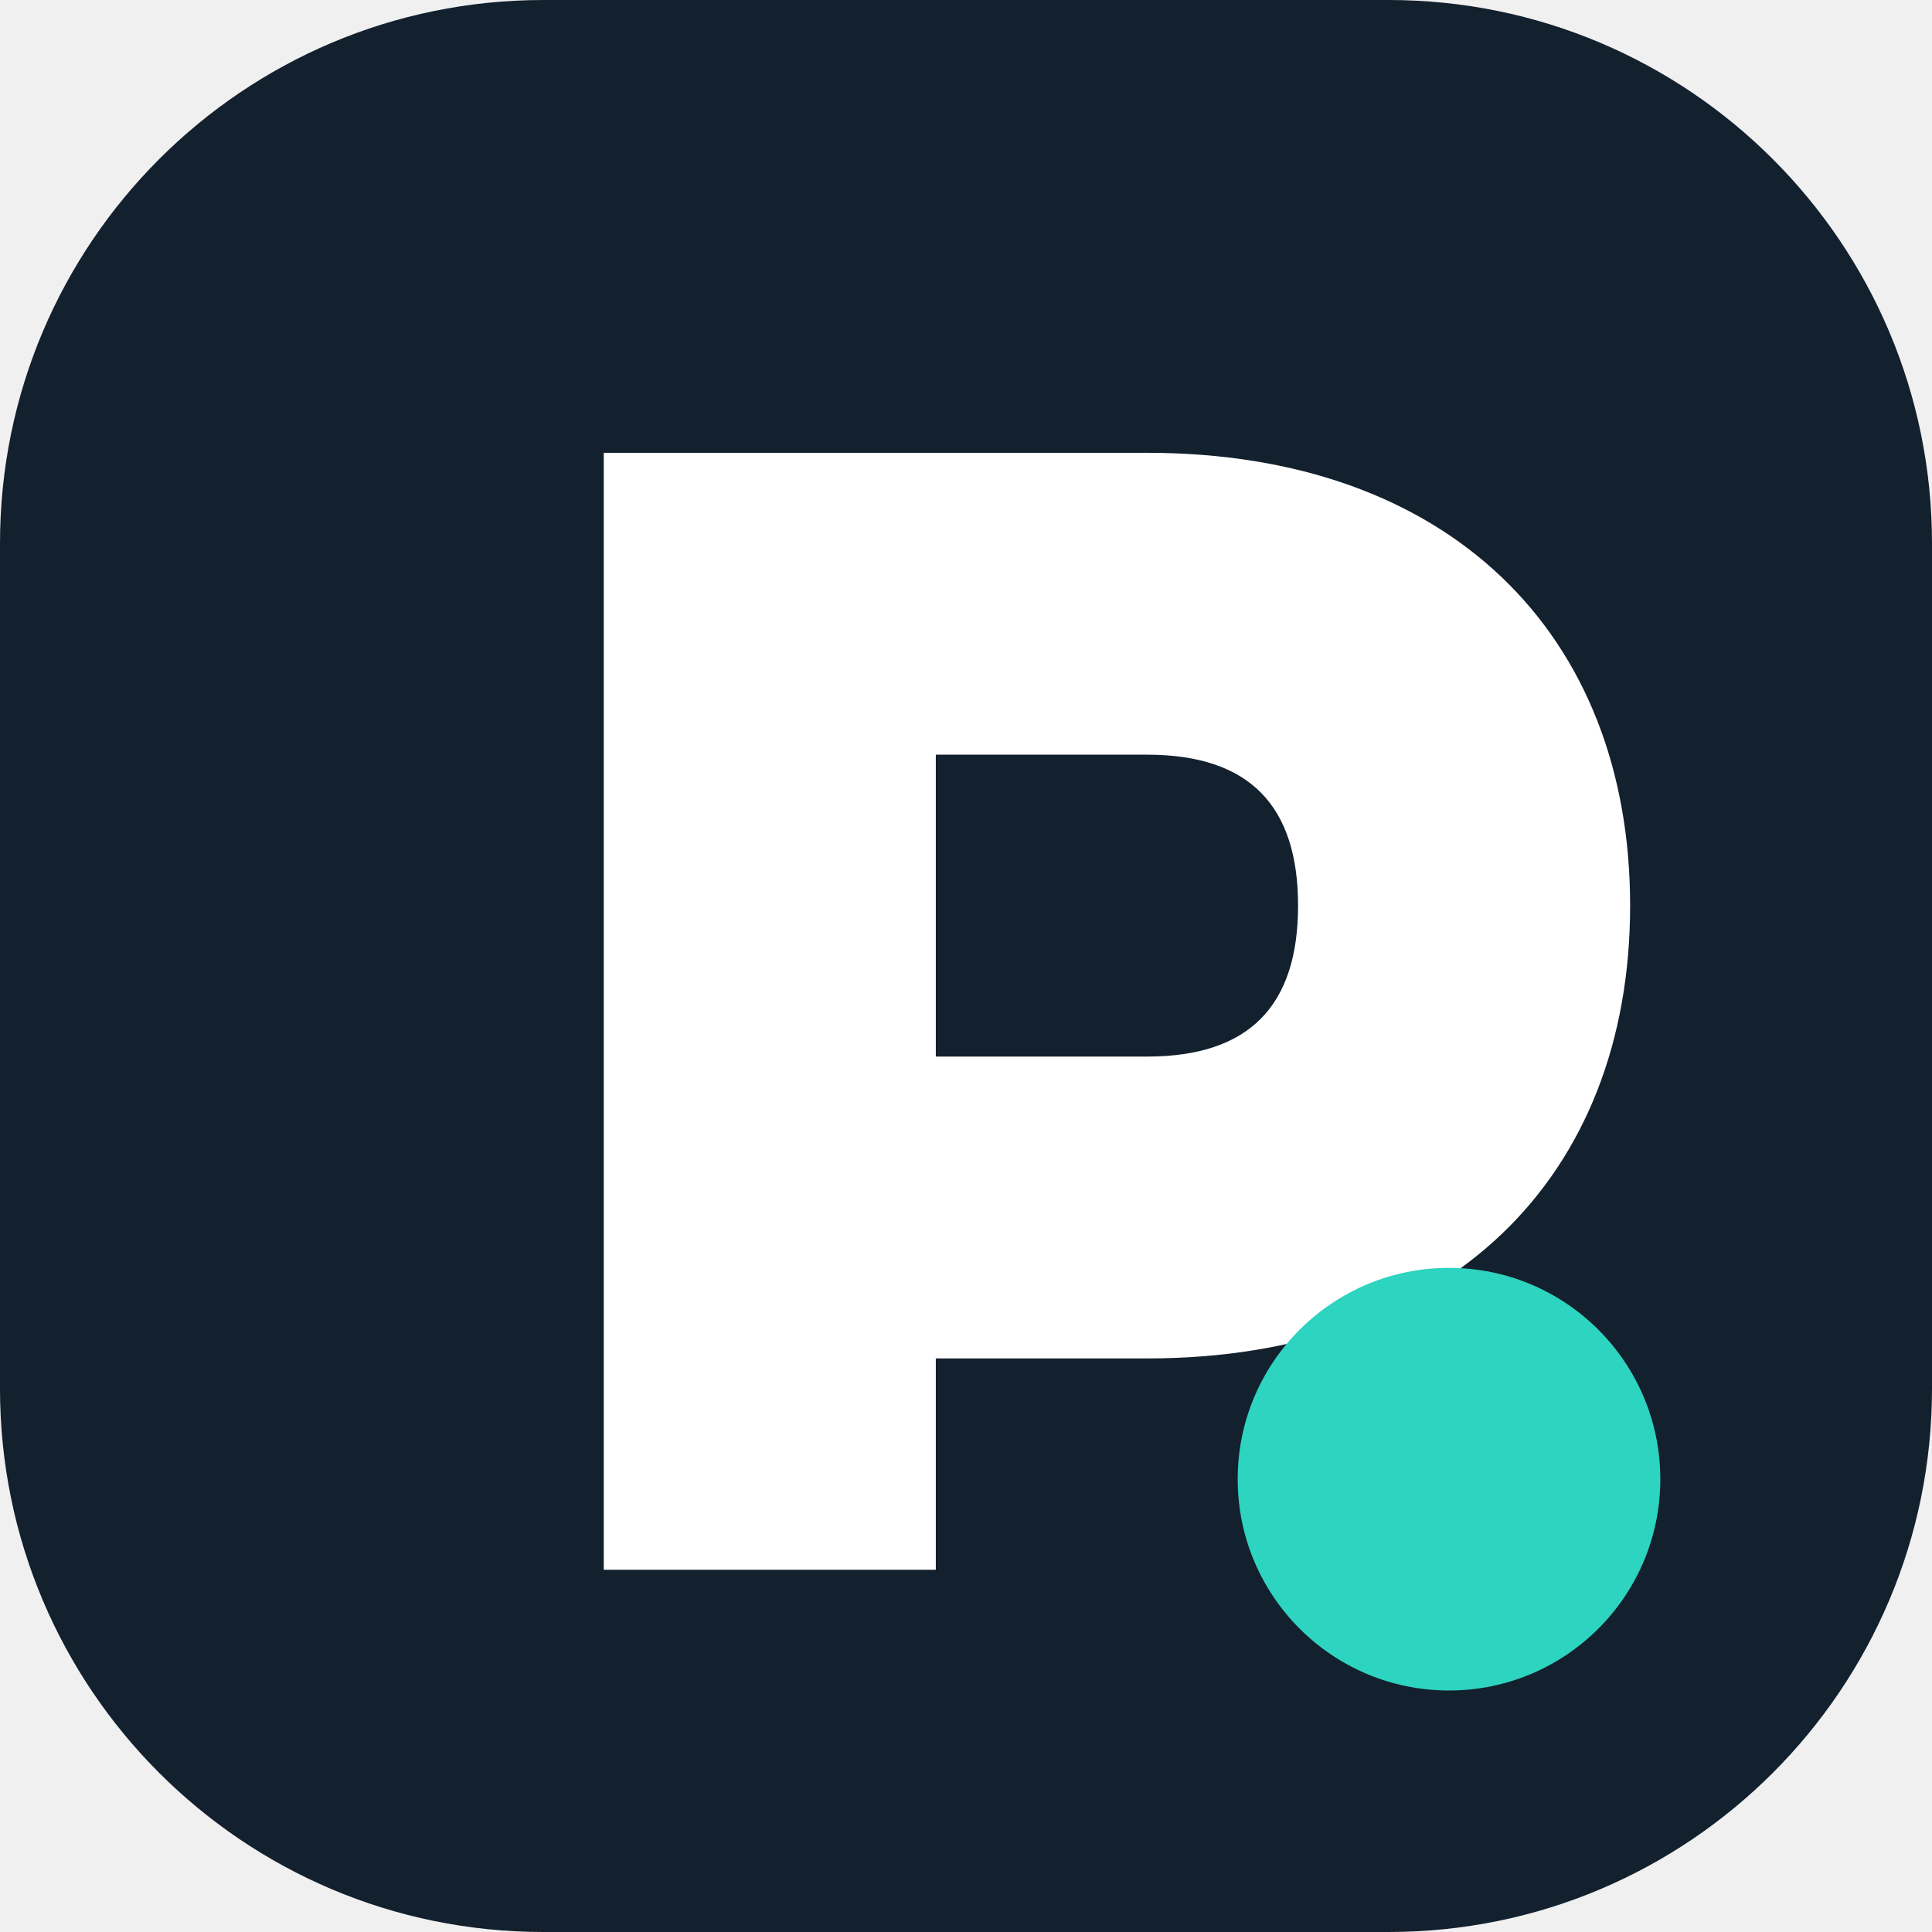
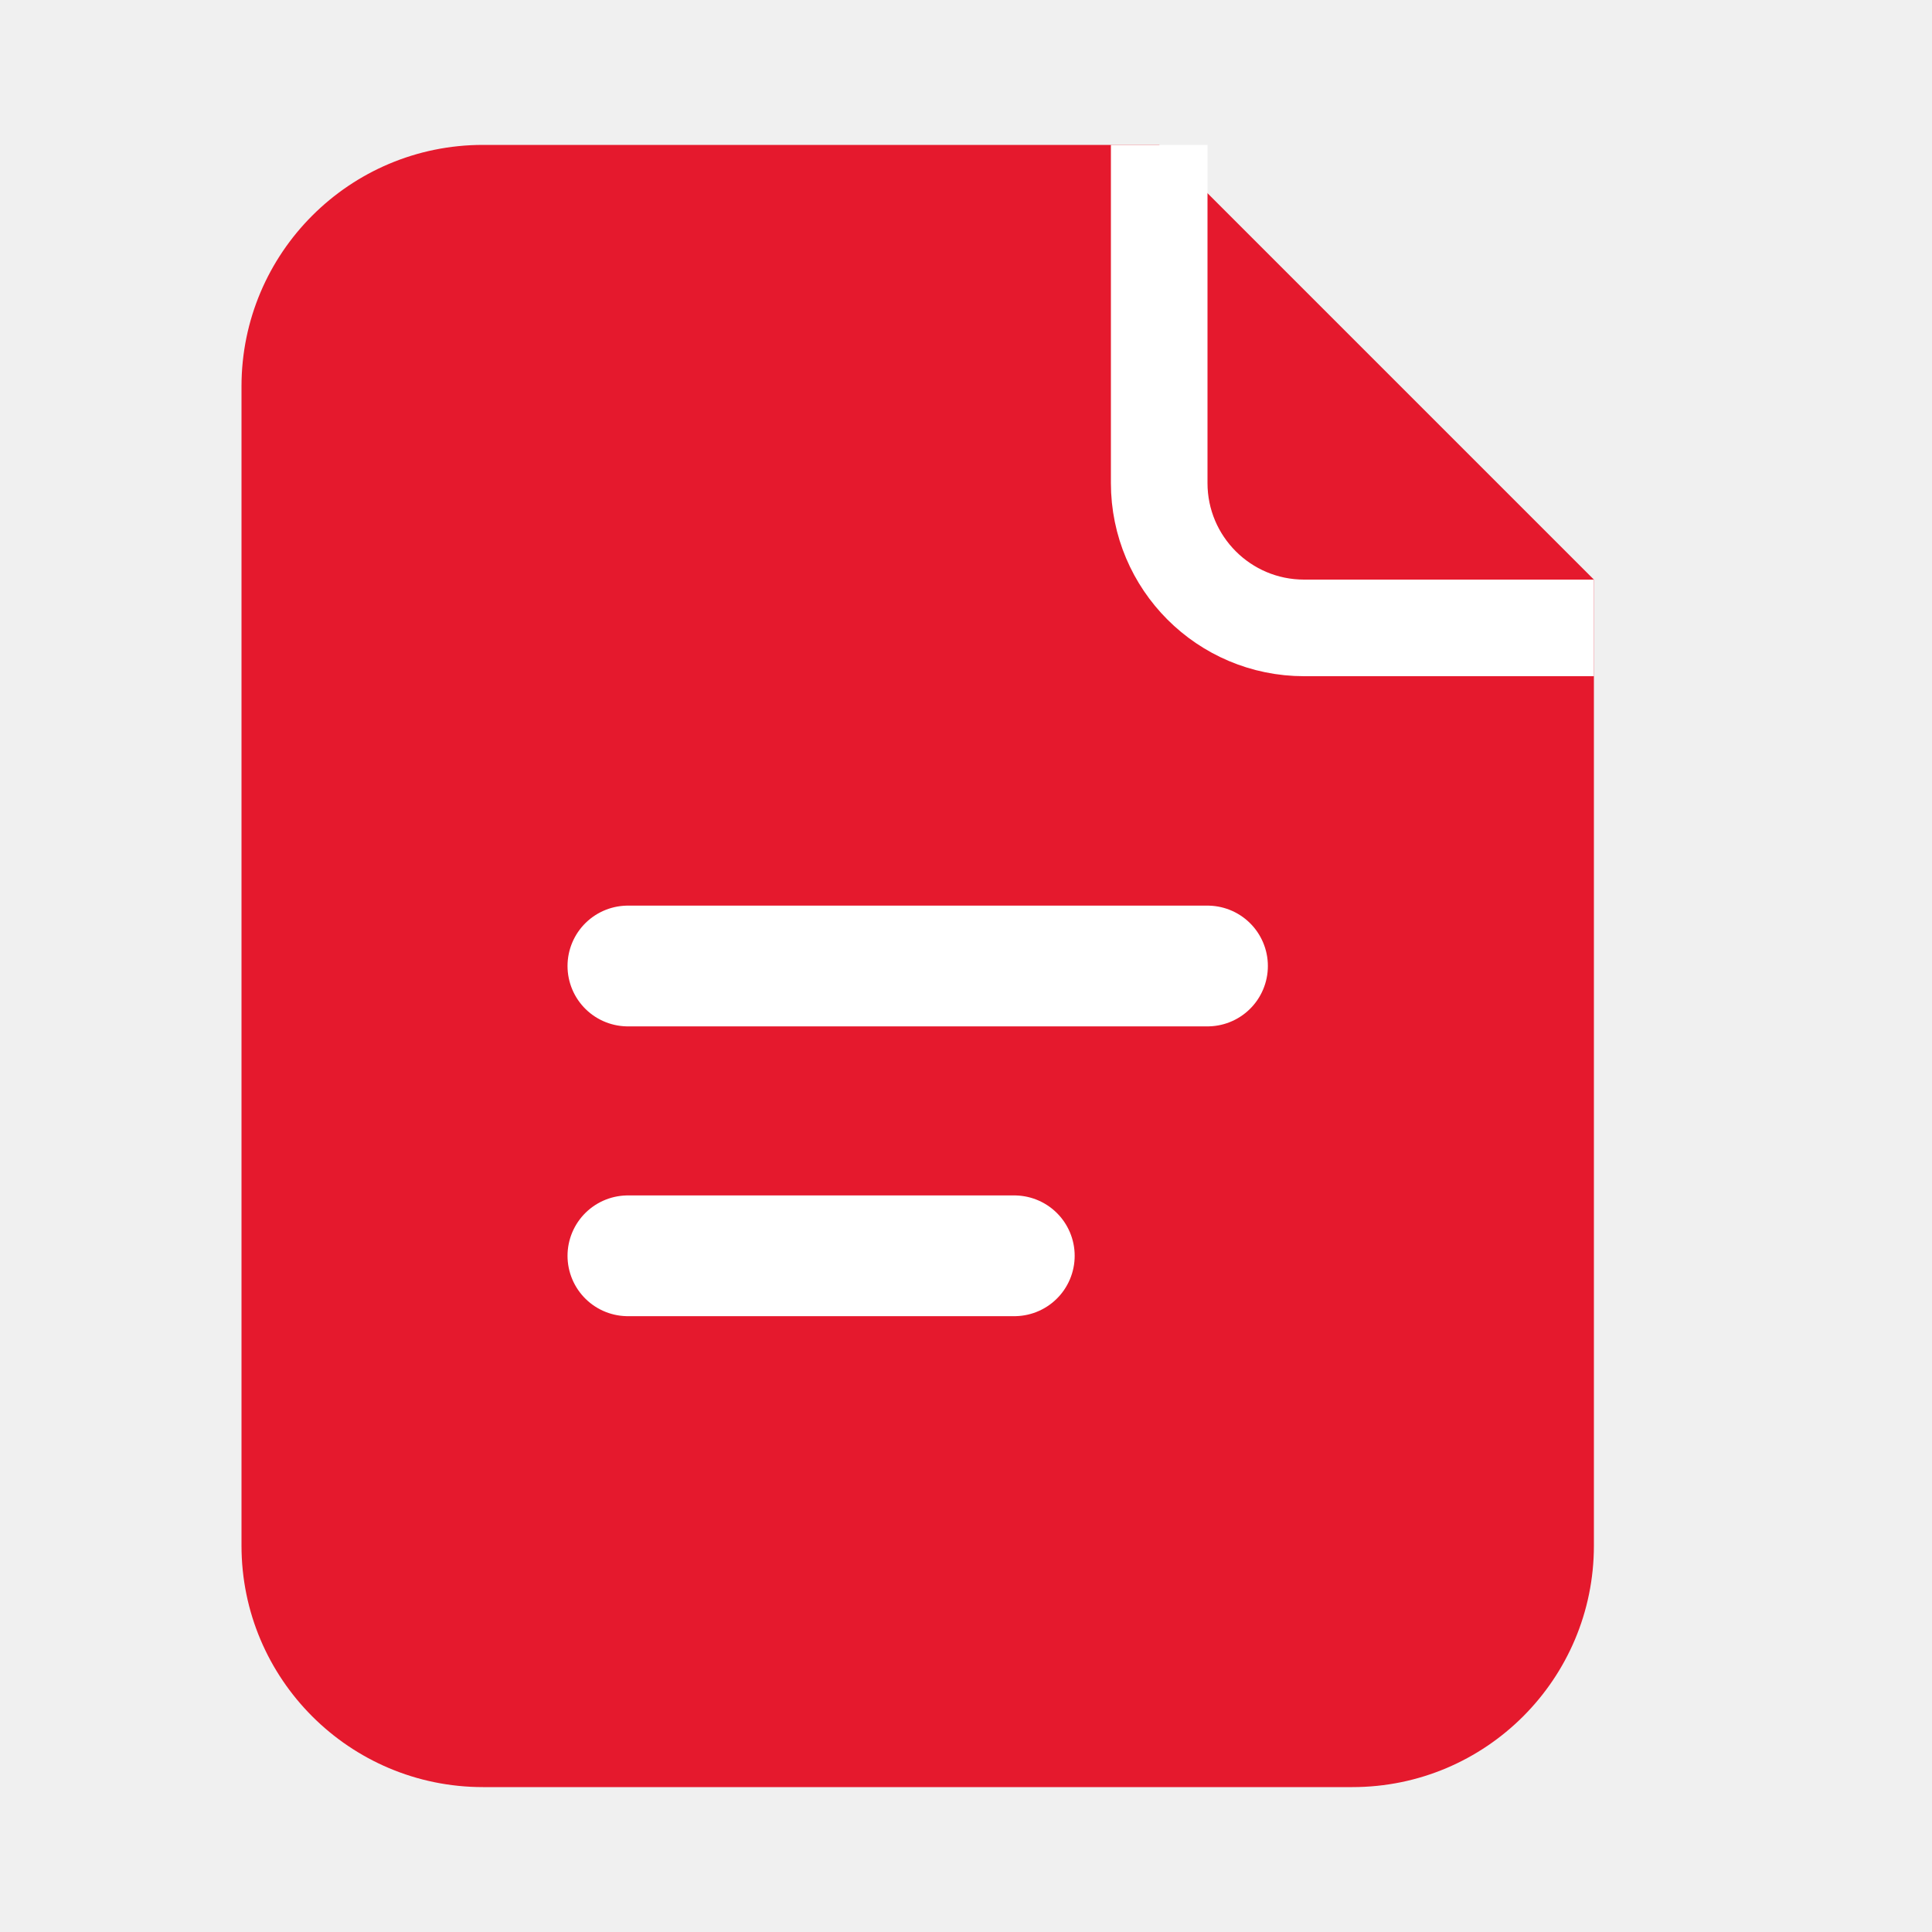
- <svg xmlns="http://www.w3.org/2000/svg" viewBox="0 0 64 64">
-   <rect width="64" height="64" rx="18" fill="#13202e" />
-   <path d="M20 15h18c10 0 16 6 16 15s-6 15-16 15h-7v7H20V15Zm11 10v10h7c3.4 0 5-1.7 5-5s-1.6-5-5-5h-7Z" fill="#fff" />
-   <circle cx="48" cy="49" r="7" fill="#2dd4bf" />
+ <svg xmlns="http://www.w3.org/2000/svg" viewBox="0 0 40 40">
+   <path fill="#e5192d" d="M10 3h14l9 9v20a5 5 0 0 1-5 5H10a5 5 0 0 1-5-5V8a5 5 0 0 1 5-5Z" />
+   <path d="M24 3v7a3 3 0 0 0 3 3h6" fill="none" stroke="#fff" stroke-width="2" stroke-linejoin="round" />
+   <path d="M13 20h12M13 26h8" fill="none" stroke="#fff" stroke-width="2.5" stroke-linecap="round" />
</svg>
